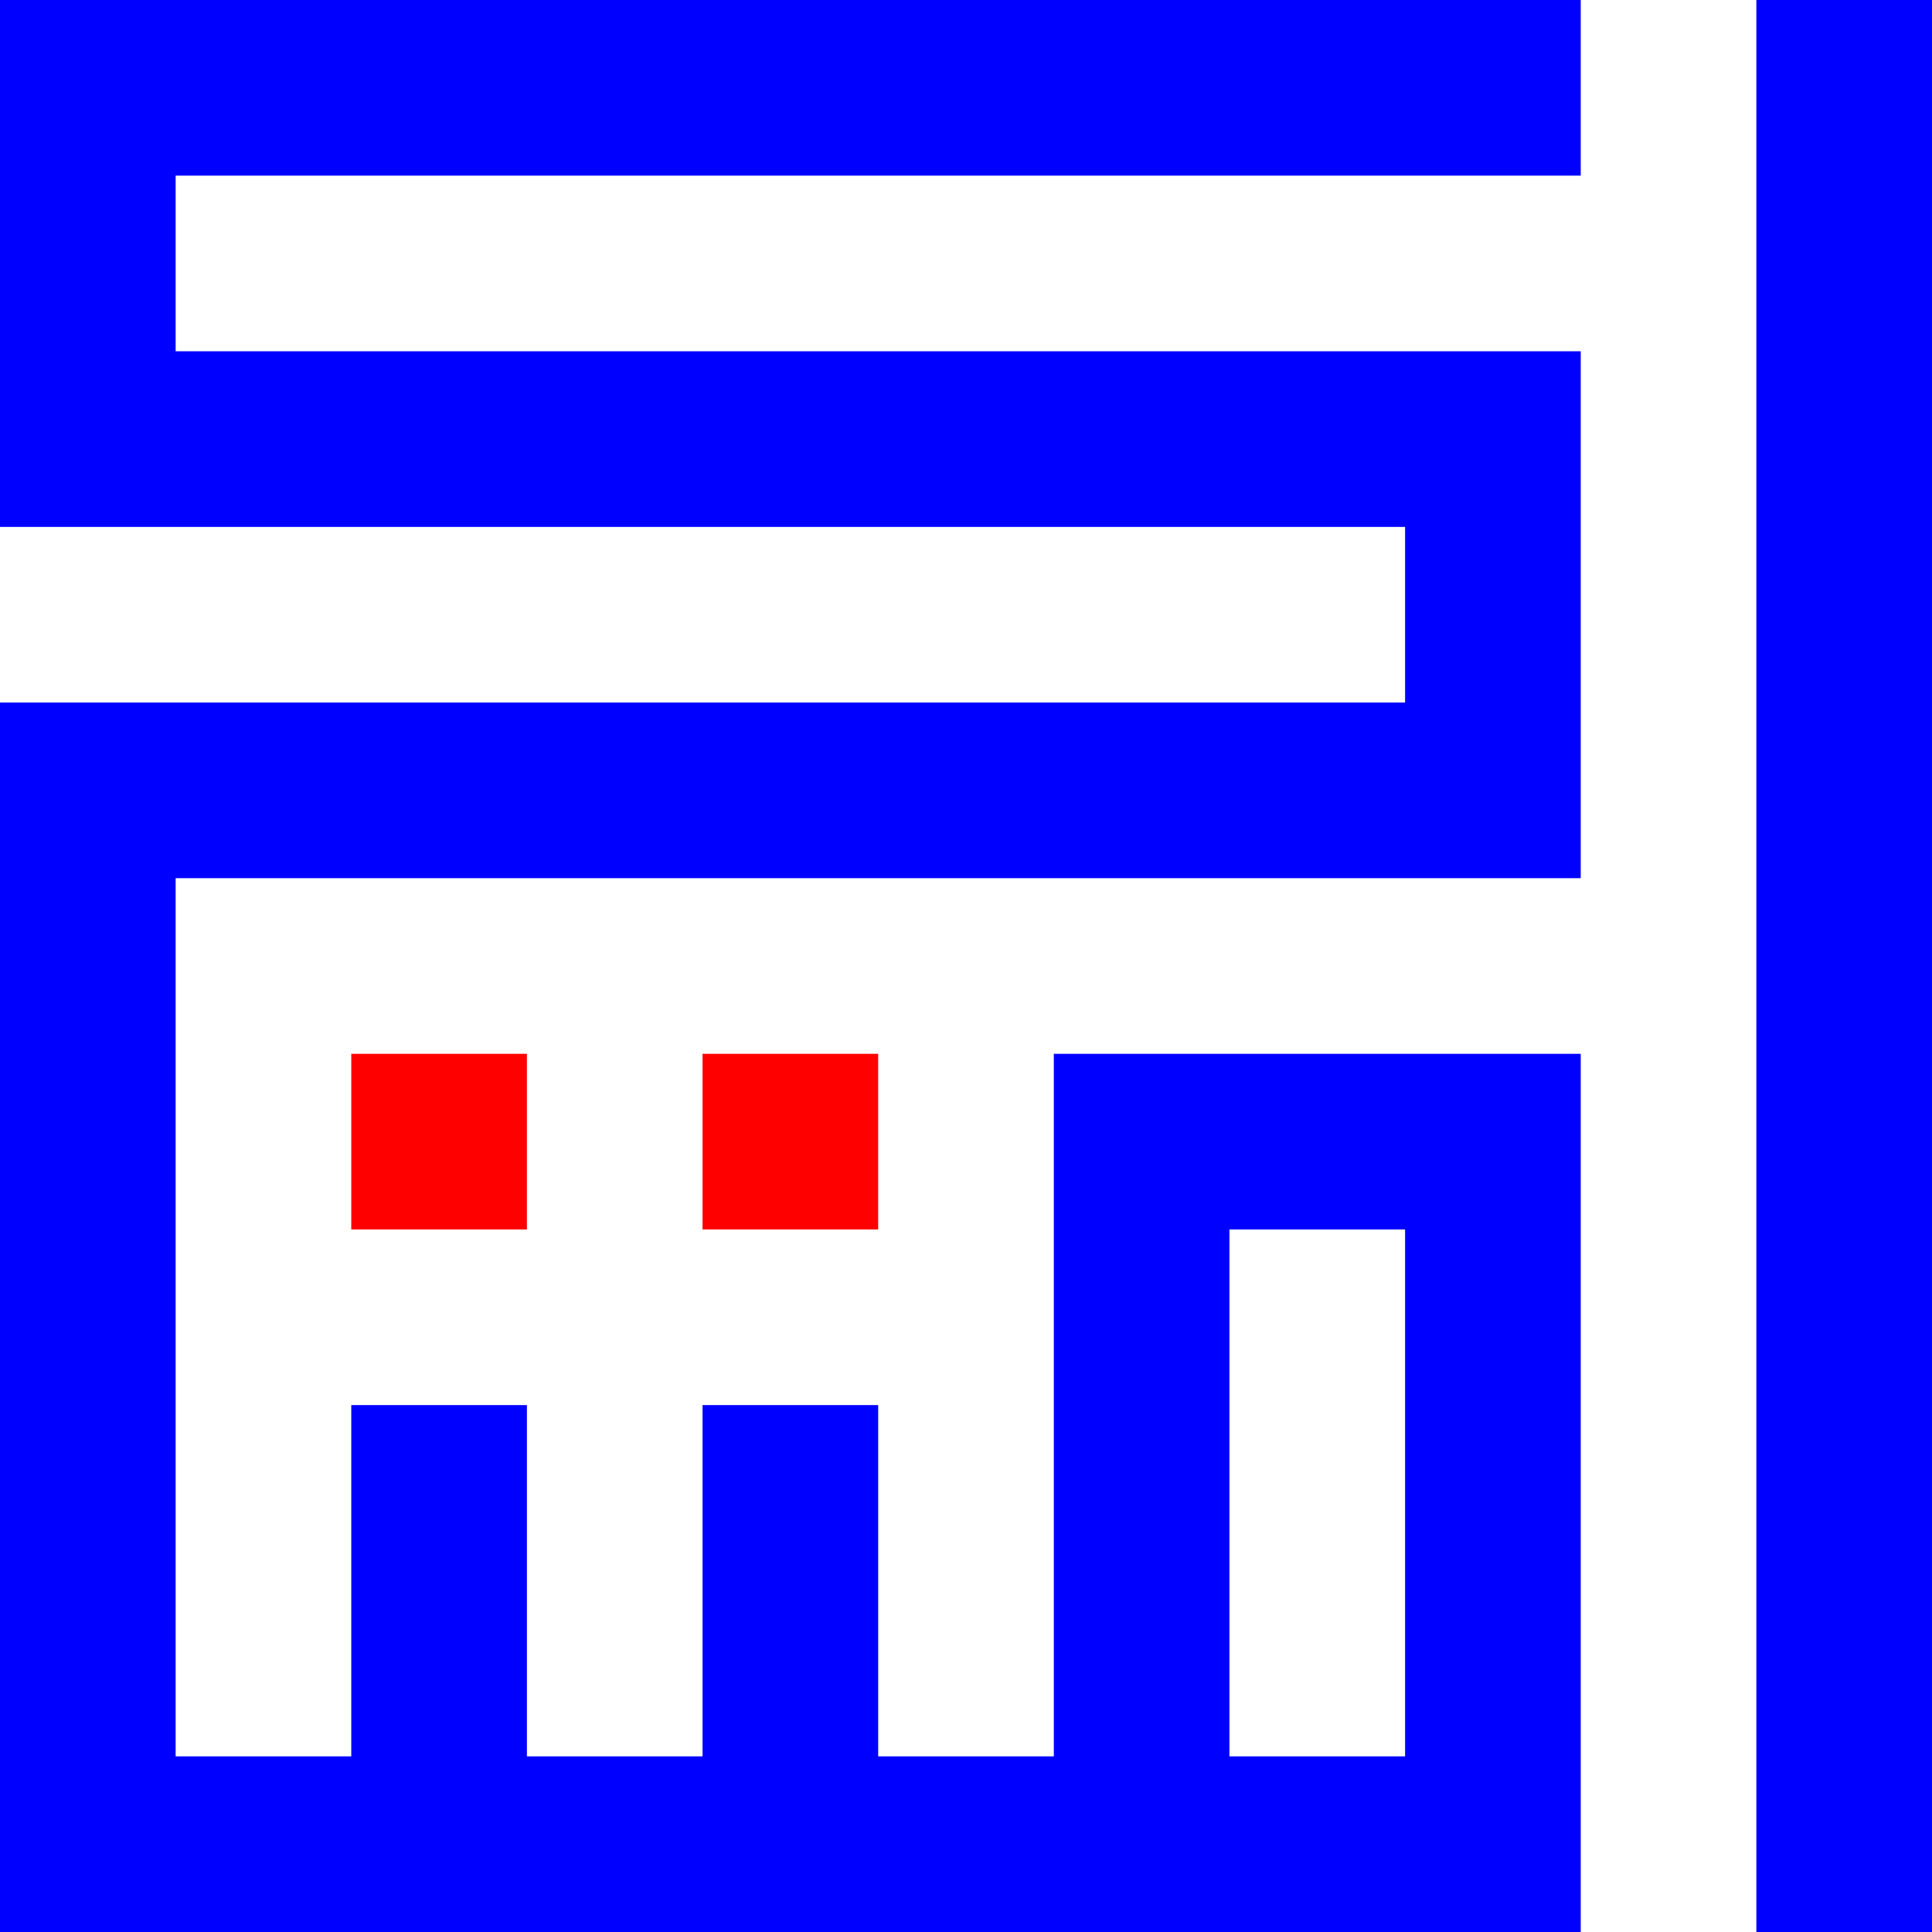
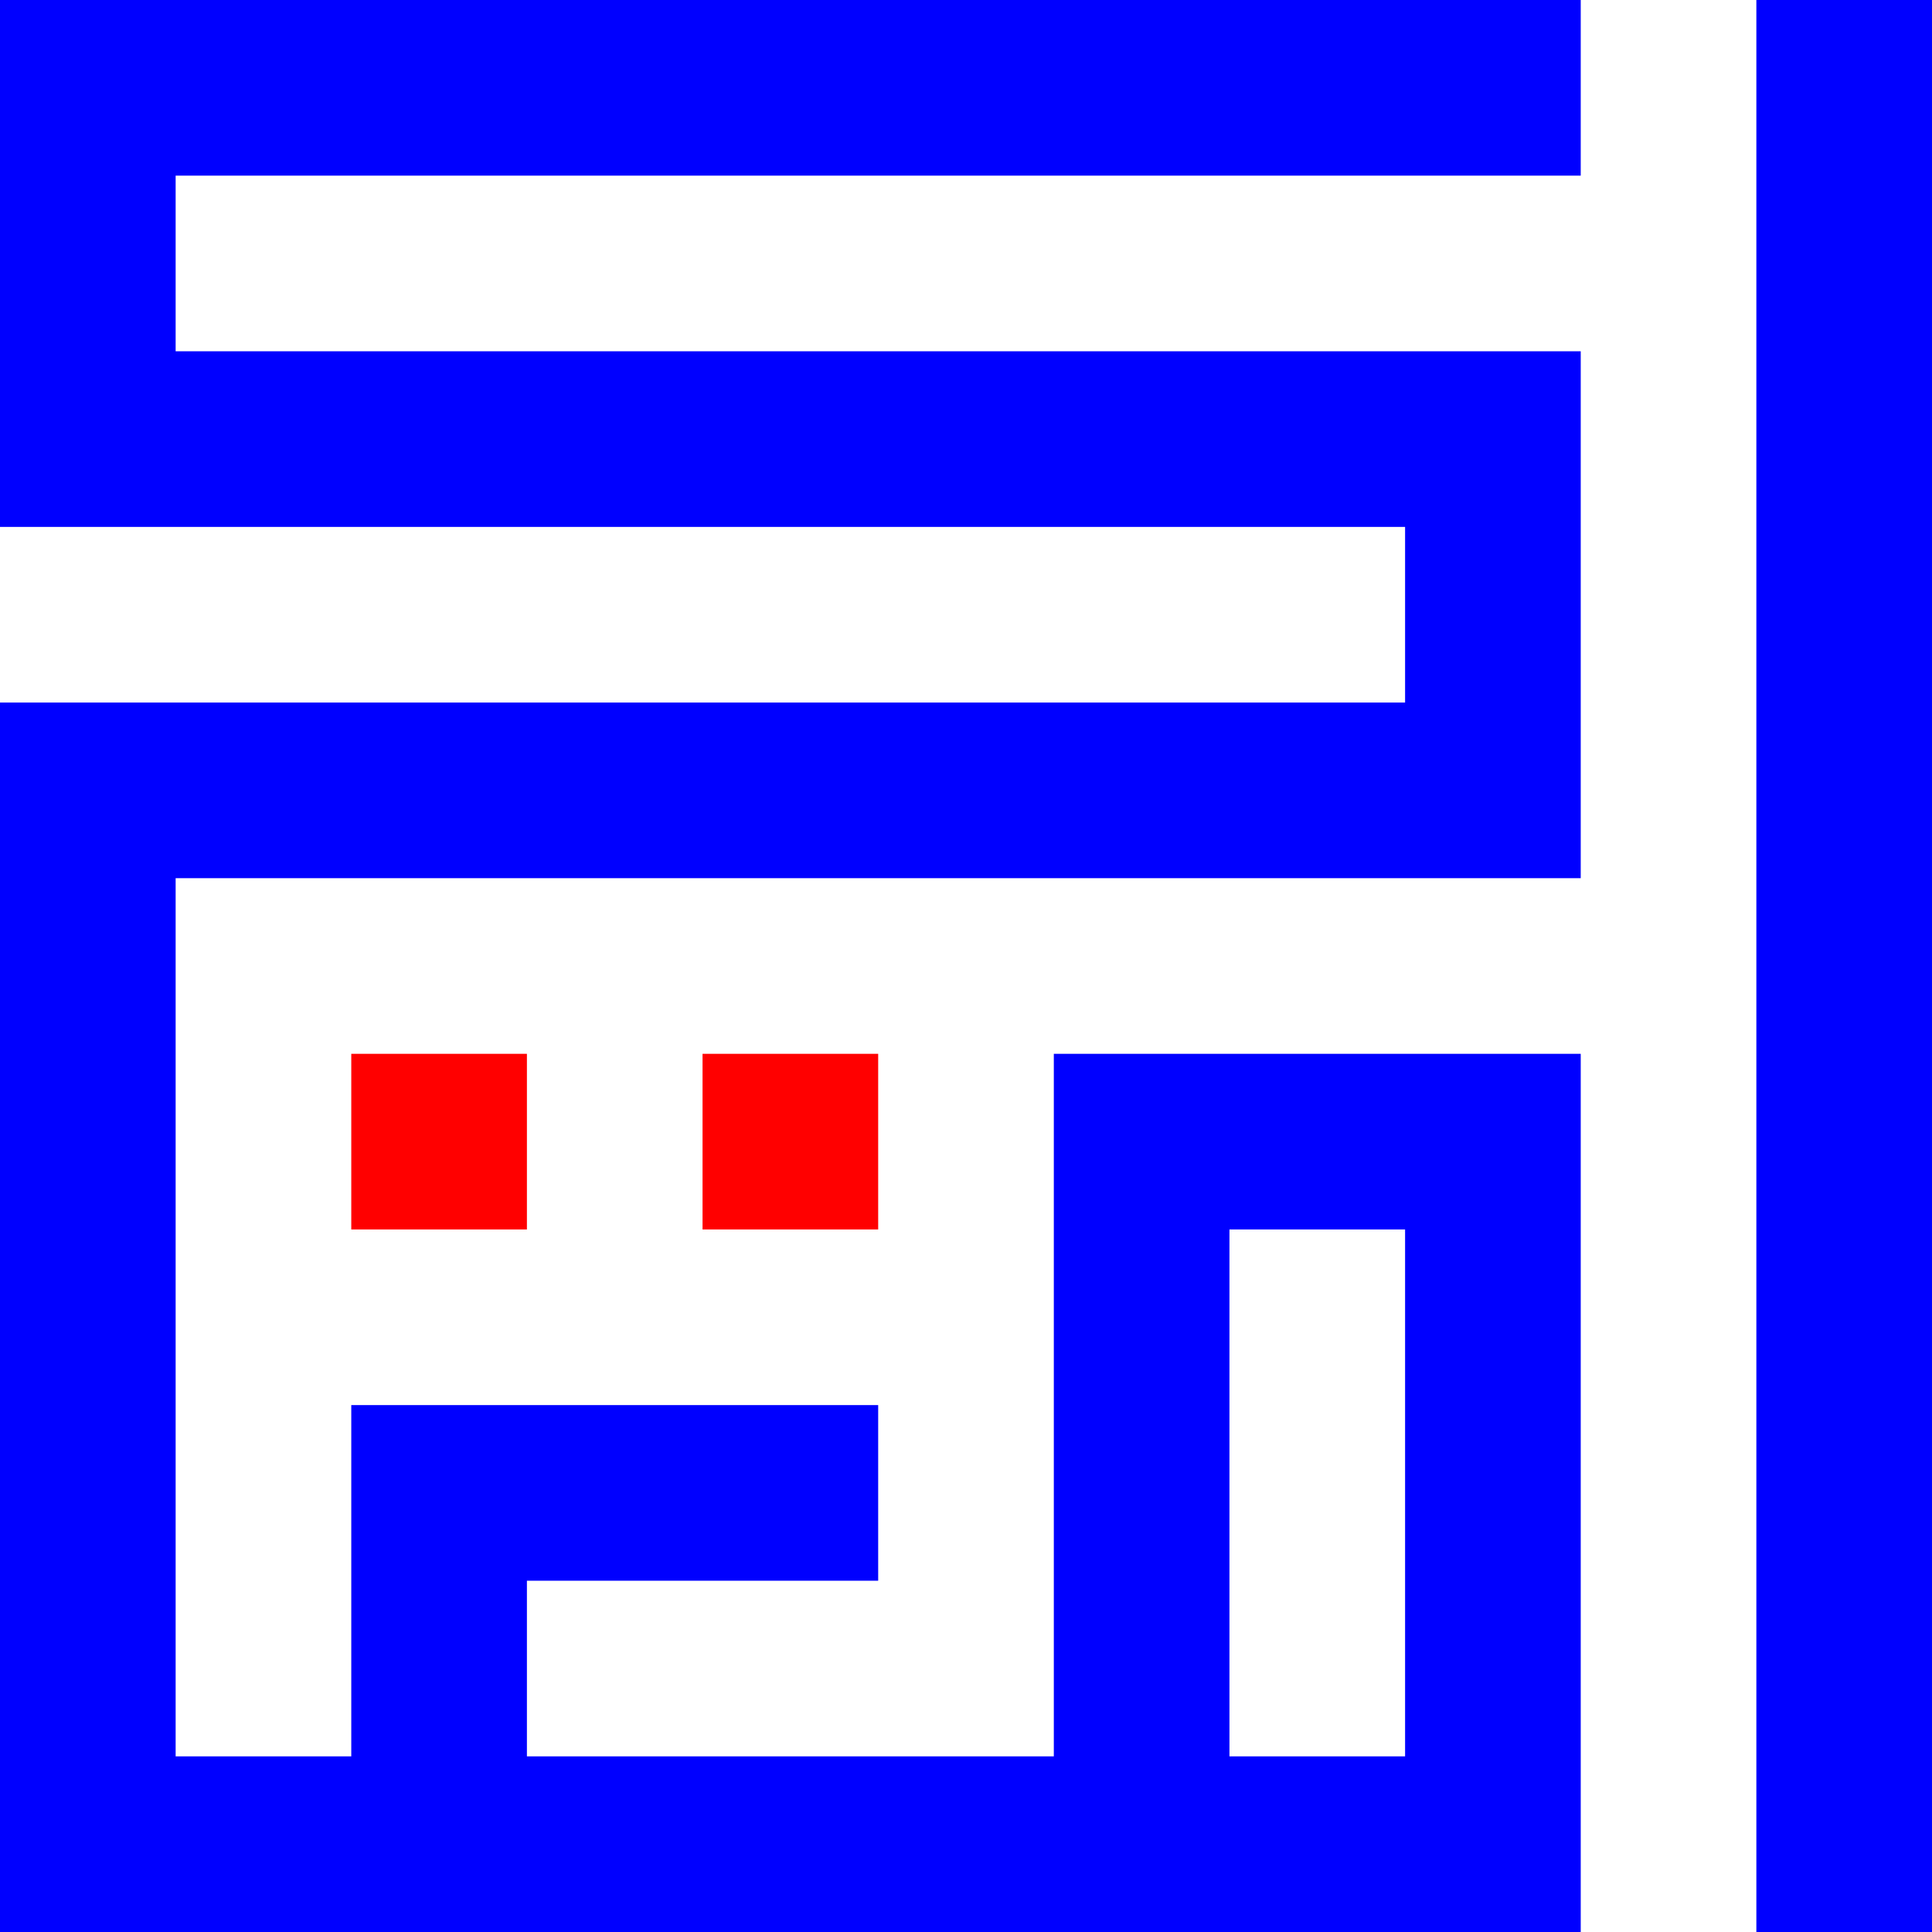
<svg xmlns="http://www.w3.org/2000/svg" width="100%" height="100%" version="1.1">
  <g x="5%" y="5%" width="90%" height="90%">
-     <path id="ummati" d="M10.5 0 v0 11 M6.5 10 v0 -3.5 h2 0 v0 4 h-4 0 v0 -2.5 M4 10.5 h-1.5 0 v0 -2.5 M2 10.5 h-1.5 0 v-6 0 h8 0 v0 -2 h-8 0 v0 -2 h8.5 0" fill="none" stroke="blue" stroke-width="1" />
+     <path id="ummati" d="M10.5 0 v0 11 M6.5 10 v0 -3.5 h2 0 v0 4 h-6 0 v0 -2 h2.5 0 M2 10.5 h-1.5 0 v-6 0 h8 0 v0 -2 h-8 0 v0 -2 h8.5 0" fill="none" stroke="blue" stroke-width="1" />
    <path id="diacritics" d=" M4.5 6 v1 0 M2.5 6 v1 0" fill="none" stroke="red" stroke-width="1" />
  </g>
</svg>
